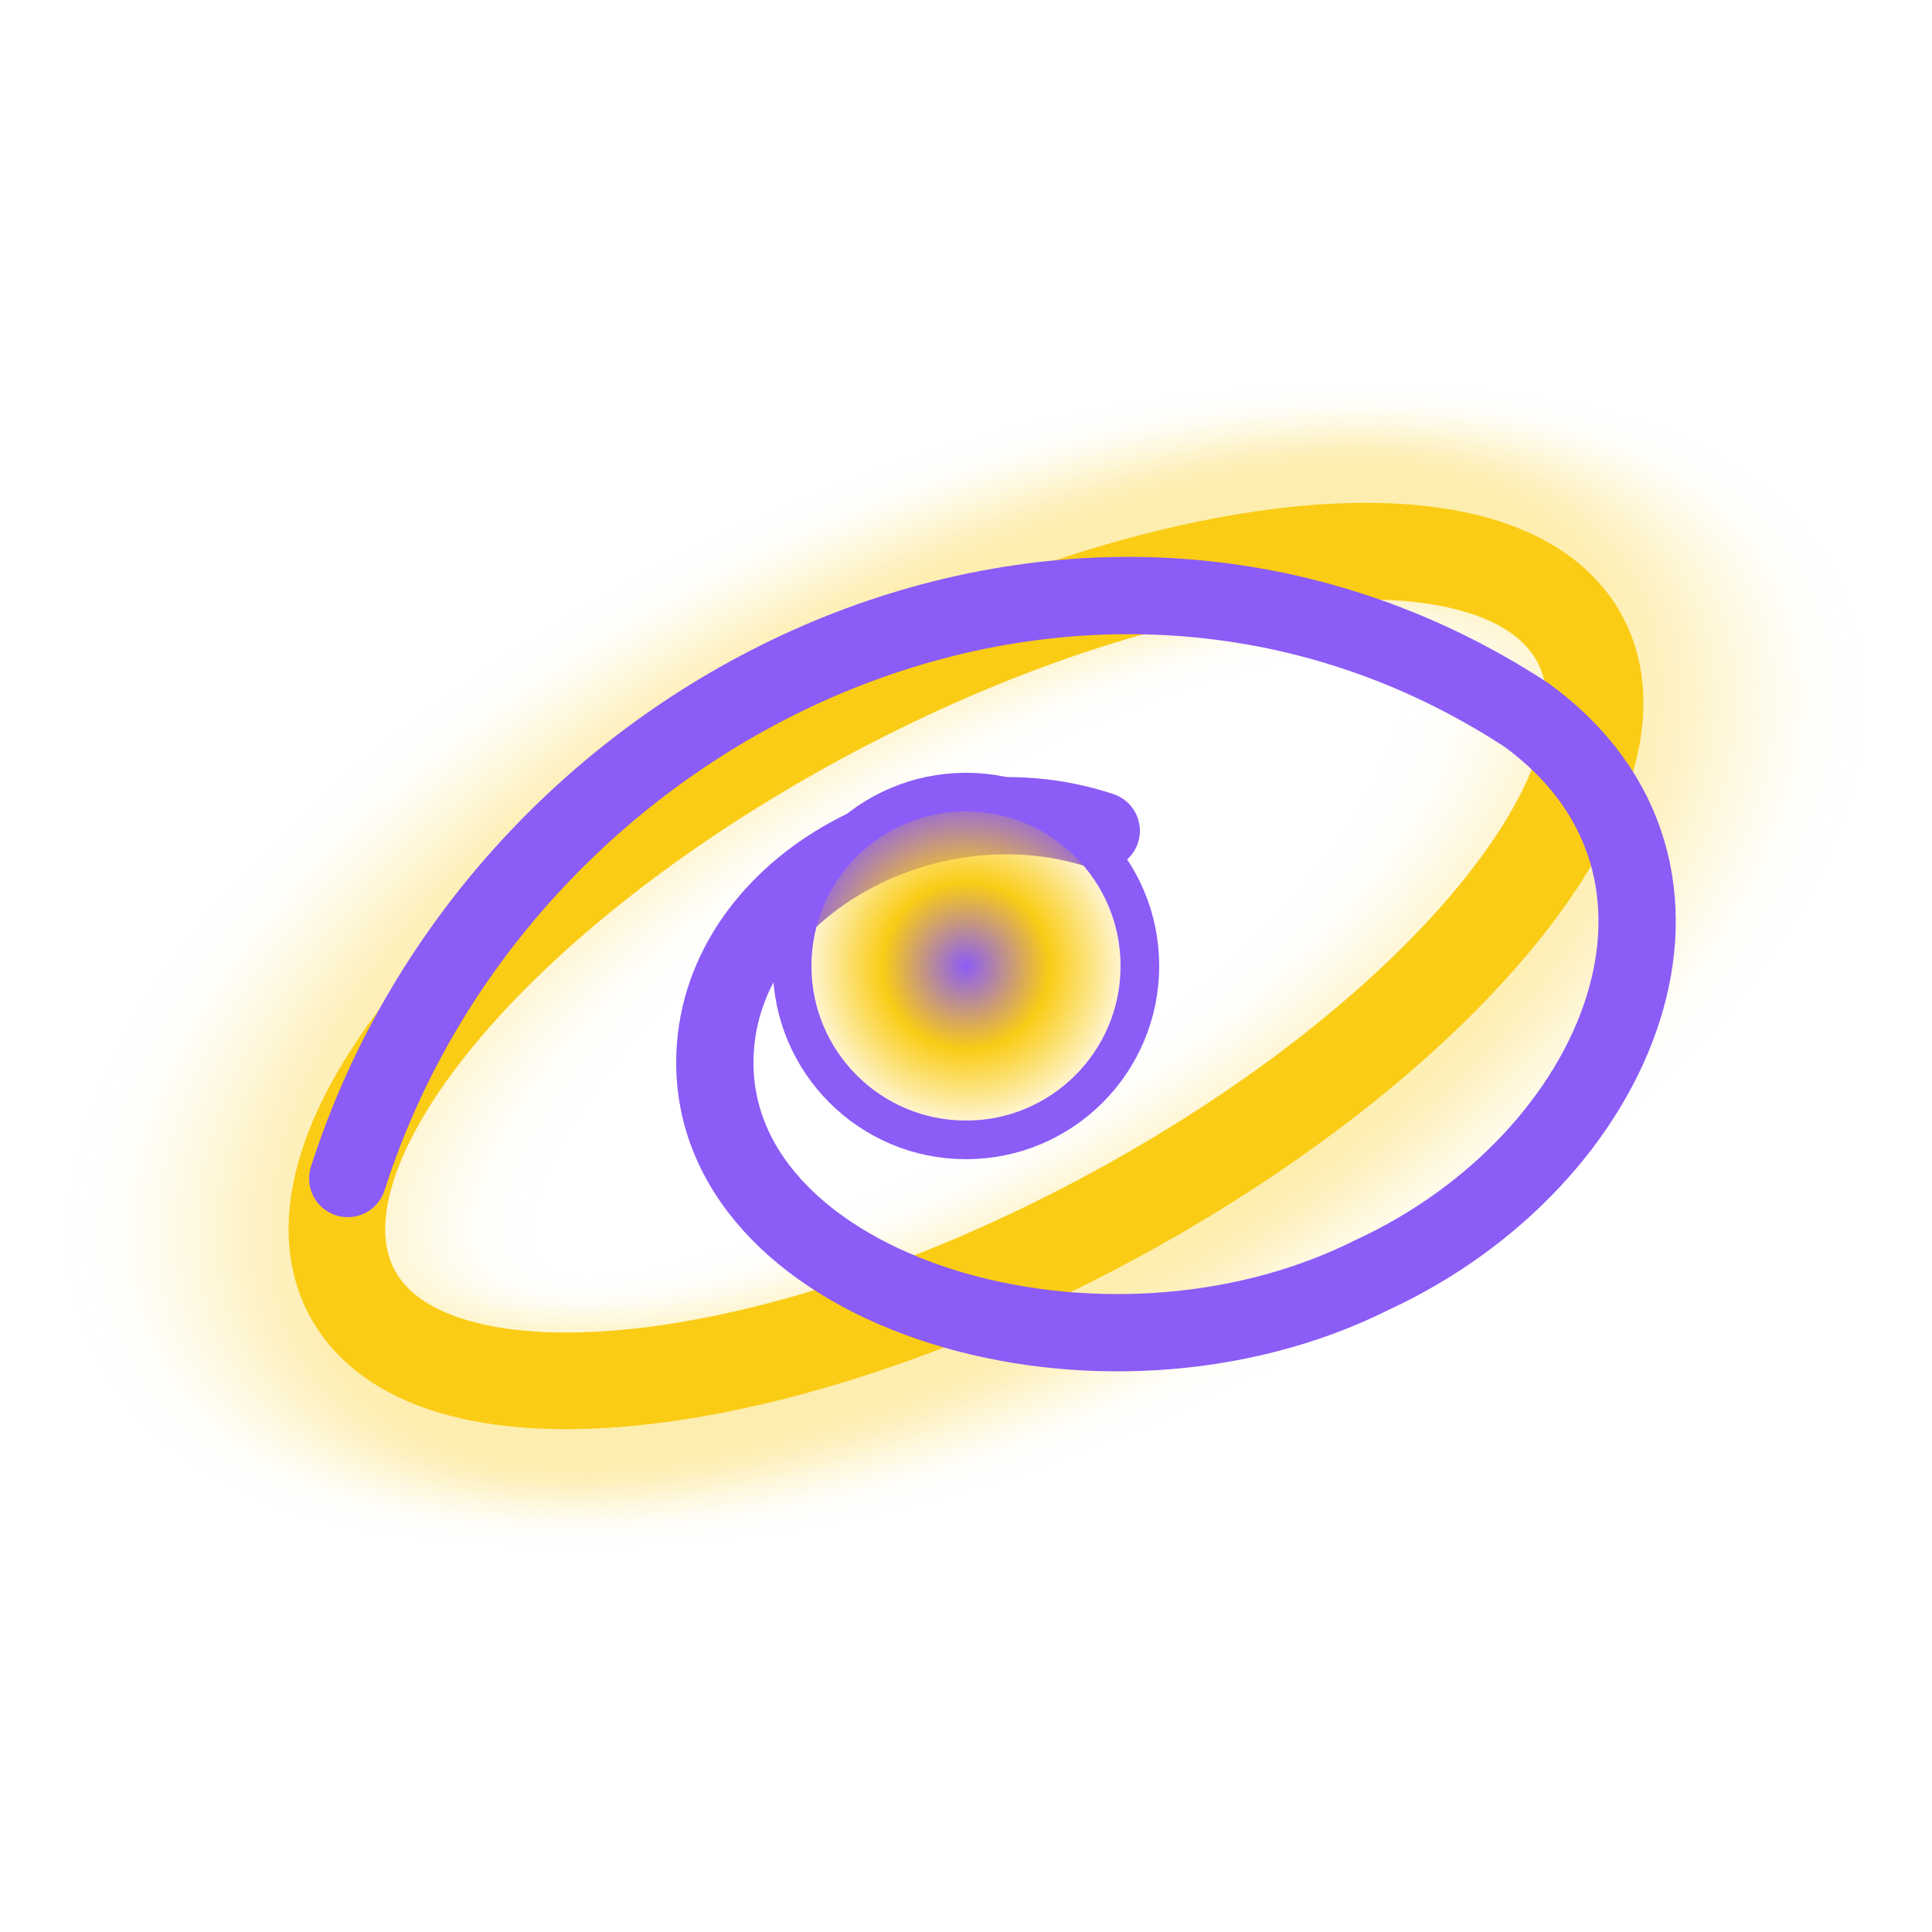
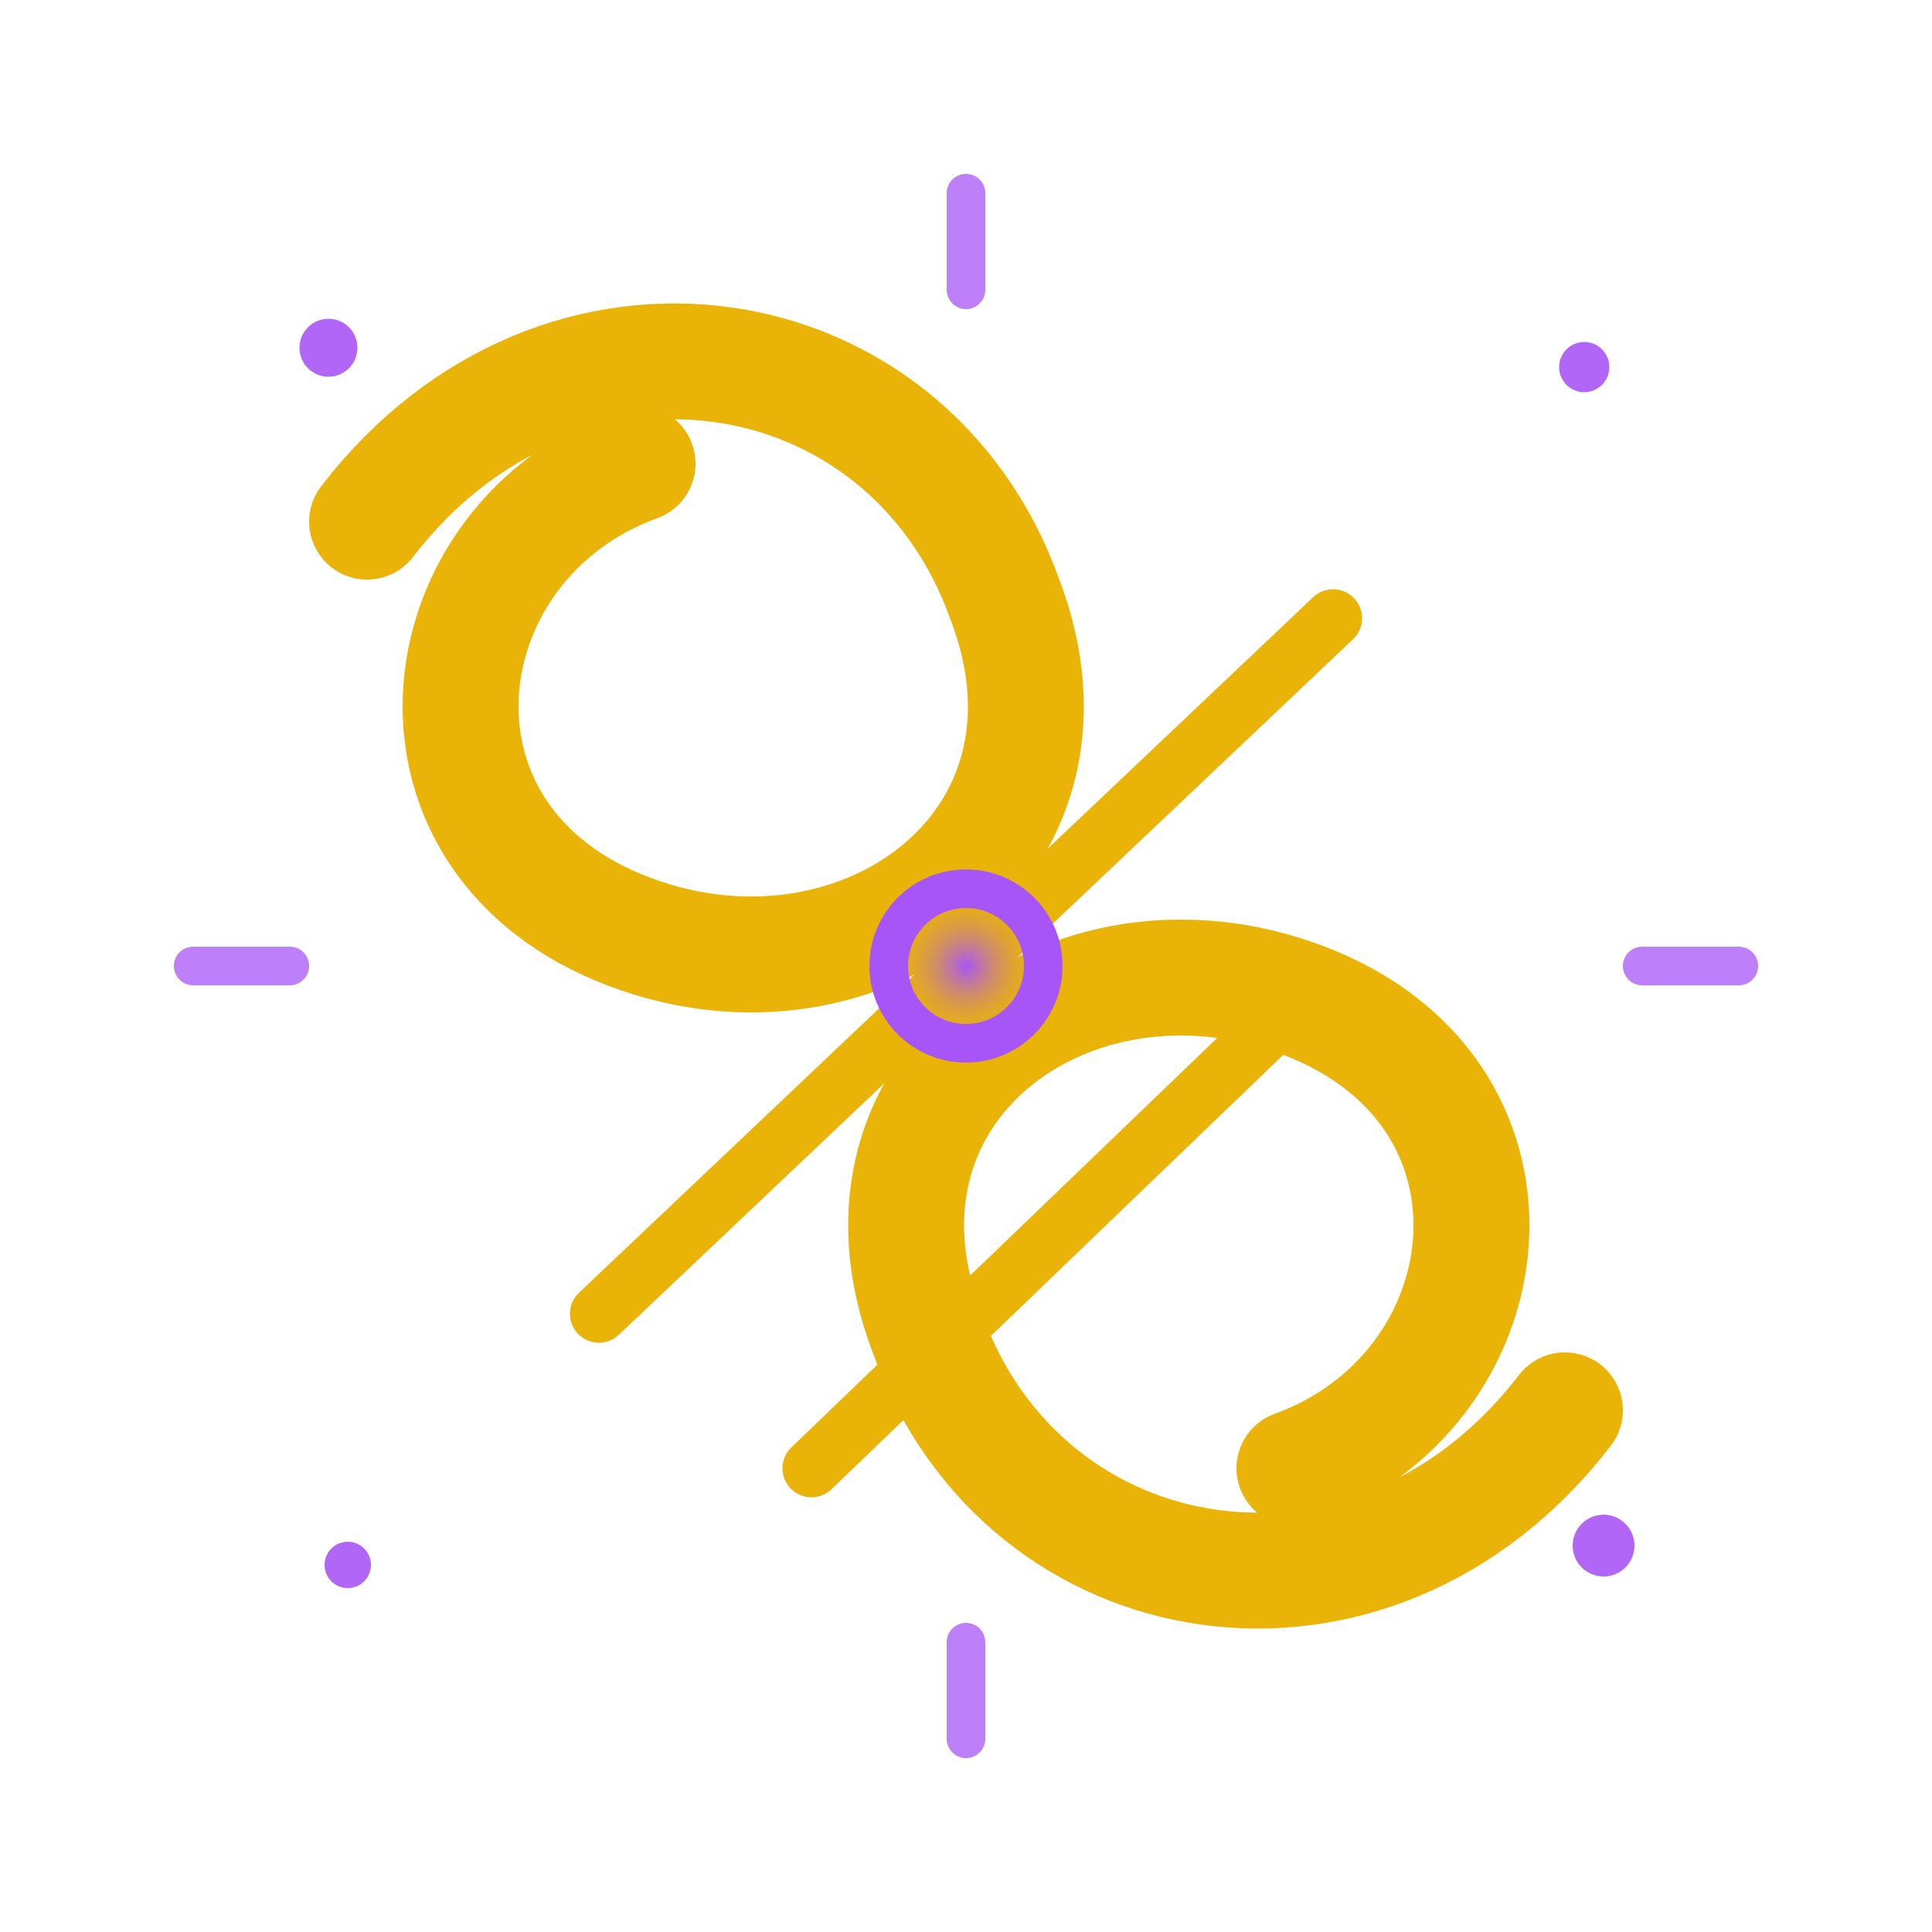
<svg xmlns="http://www.w3.org/2000/svg" viewBox="0 0 100 100">
  <defs>
-     <radialGradient id="g">
-       <stop stop-color="#8b5cf6" />
-       <stop offset=".48" stop-color="#facc15" />
-       <stop offset="1" stop-color="#facc15" stop-opacity="0" />
+     <radialGradient id="core">
+       <stop stop-color="#a855f7" />
+       <stop offset="1" stop-color="#eab308" stop-opacity=".12" />
    </radialGradient>
-     <filter id="glow">
-       <feGaussianBlur stdDeviation="2.5" />
+     <filter id="soft">
+       <feGaussianBlur stdDeviation="2.2" />
    </filter>
  </defs>
-   <g fill="none" stroke-linecap="round">
-     <ellipse cx="50" cy="50" rx="38" ry="17" transform="rotate(-28 50 50)" stroke="#facc15" stroke-width="9" opacity=".35" filter="url(#glow)" />
-     <ellipse cx="50" cy="50" rx="36" ry="15" transform="rotate(-28 50 50)" stroke="#facc15" stroke-width="5" />
-     <path d="M18 61c8-25 38-39 61-24 11 8 5 23-8 29-14 7-34 1-34-11 0-9 11-15 20-12" stroke="#8b5cf6" stroke-width="4" />
-     <circle cx="50" cy="50" r="9" fill="url(#g)" stroke="#8b5cf6" stroke-width="2" />
+   <g fill="none" stroke="#eab308" stroke-linecap="round" stroke-linejoin="round">
+     <path d="M19 27c10-13 28-10 33 4 5 13-8 22-20 17-12-5-10-20 1-24M81 73c-10 13-28 10-33-4-5-13 8-22 20-17 12 5 10 20-1 24" stroke-width="6" />
+     <path d="m31 68 38-36M42 76l26-25" stroke-width="3" />
+     <circle cx="50" cy="50" r="4" fill="url(#core)" stroke="#a855f7" stroke-width="2" />
+     <path d="M50 10v5M50 85v5M10 50h5M85 50h5" stroke="#a855f7" stroke-width="2" opacity=".75" />
+   </g>
+   <g fill="#a855f7" opacity=".9">
+     <circle cx="17" cy="18" r="1.5" />
+     <circle cx="82" cy="19" r="1.3" />
+     <circle cx="18" cy="81" r="1.2" />
+     <circle cx="83" cy="80" r="1.6" />
  </g>
</svg>
